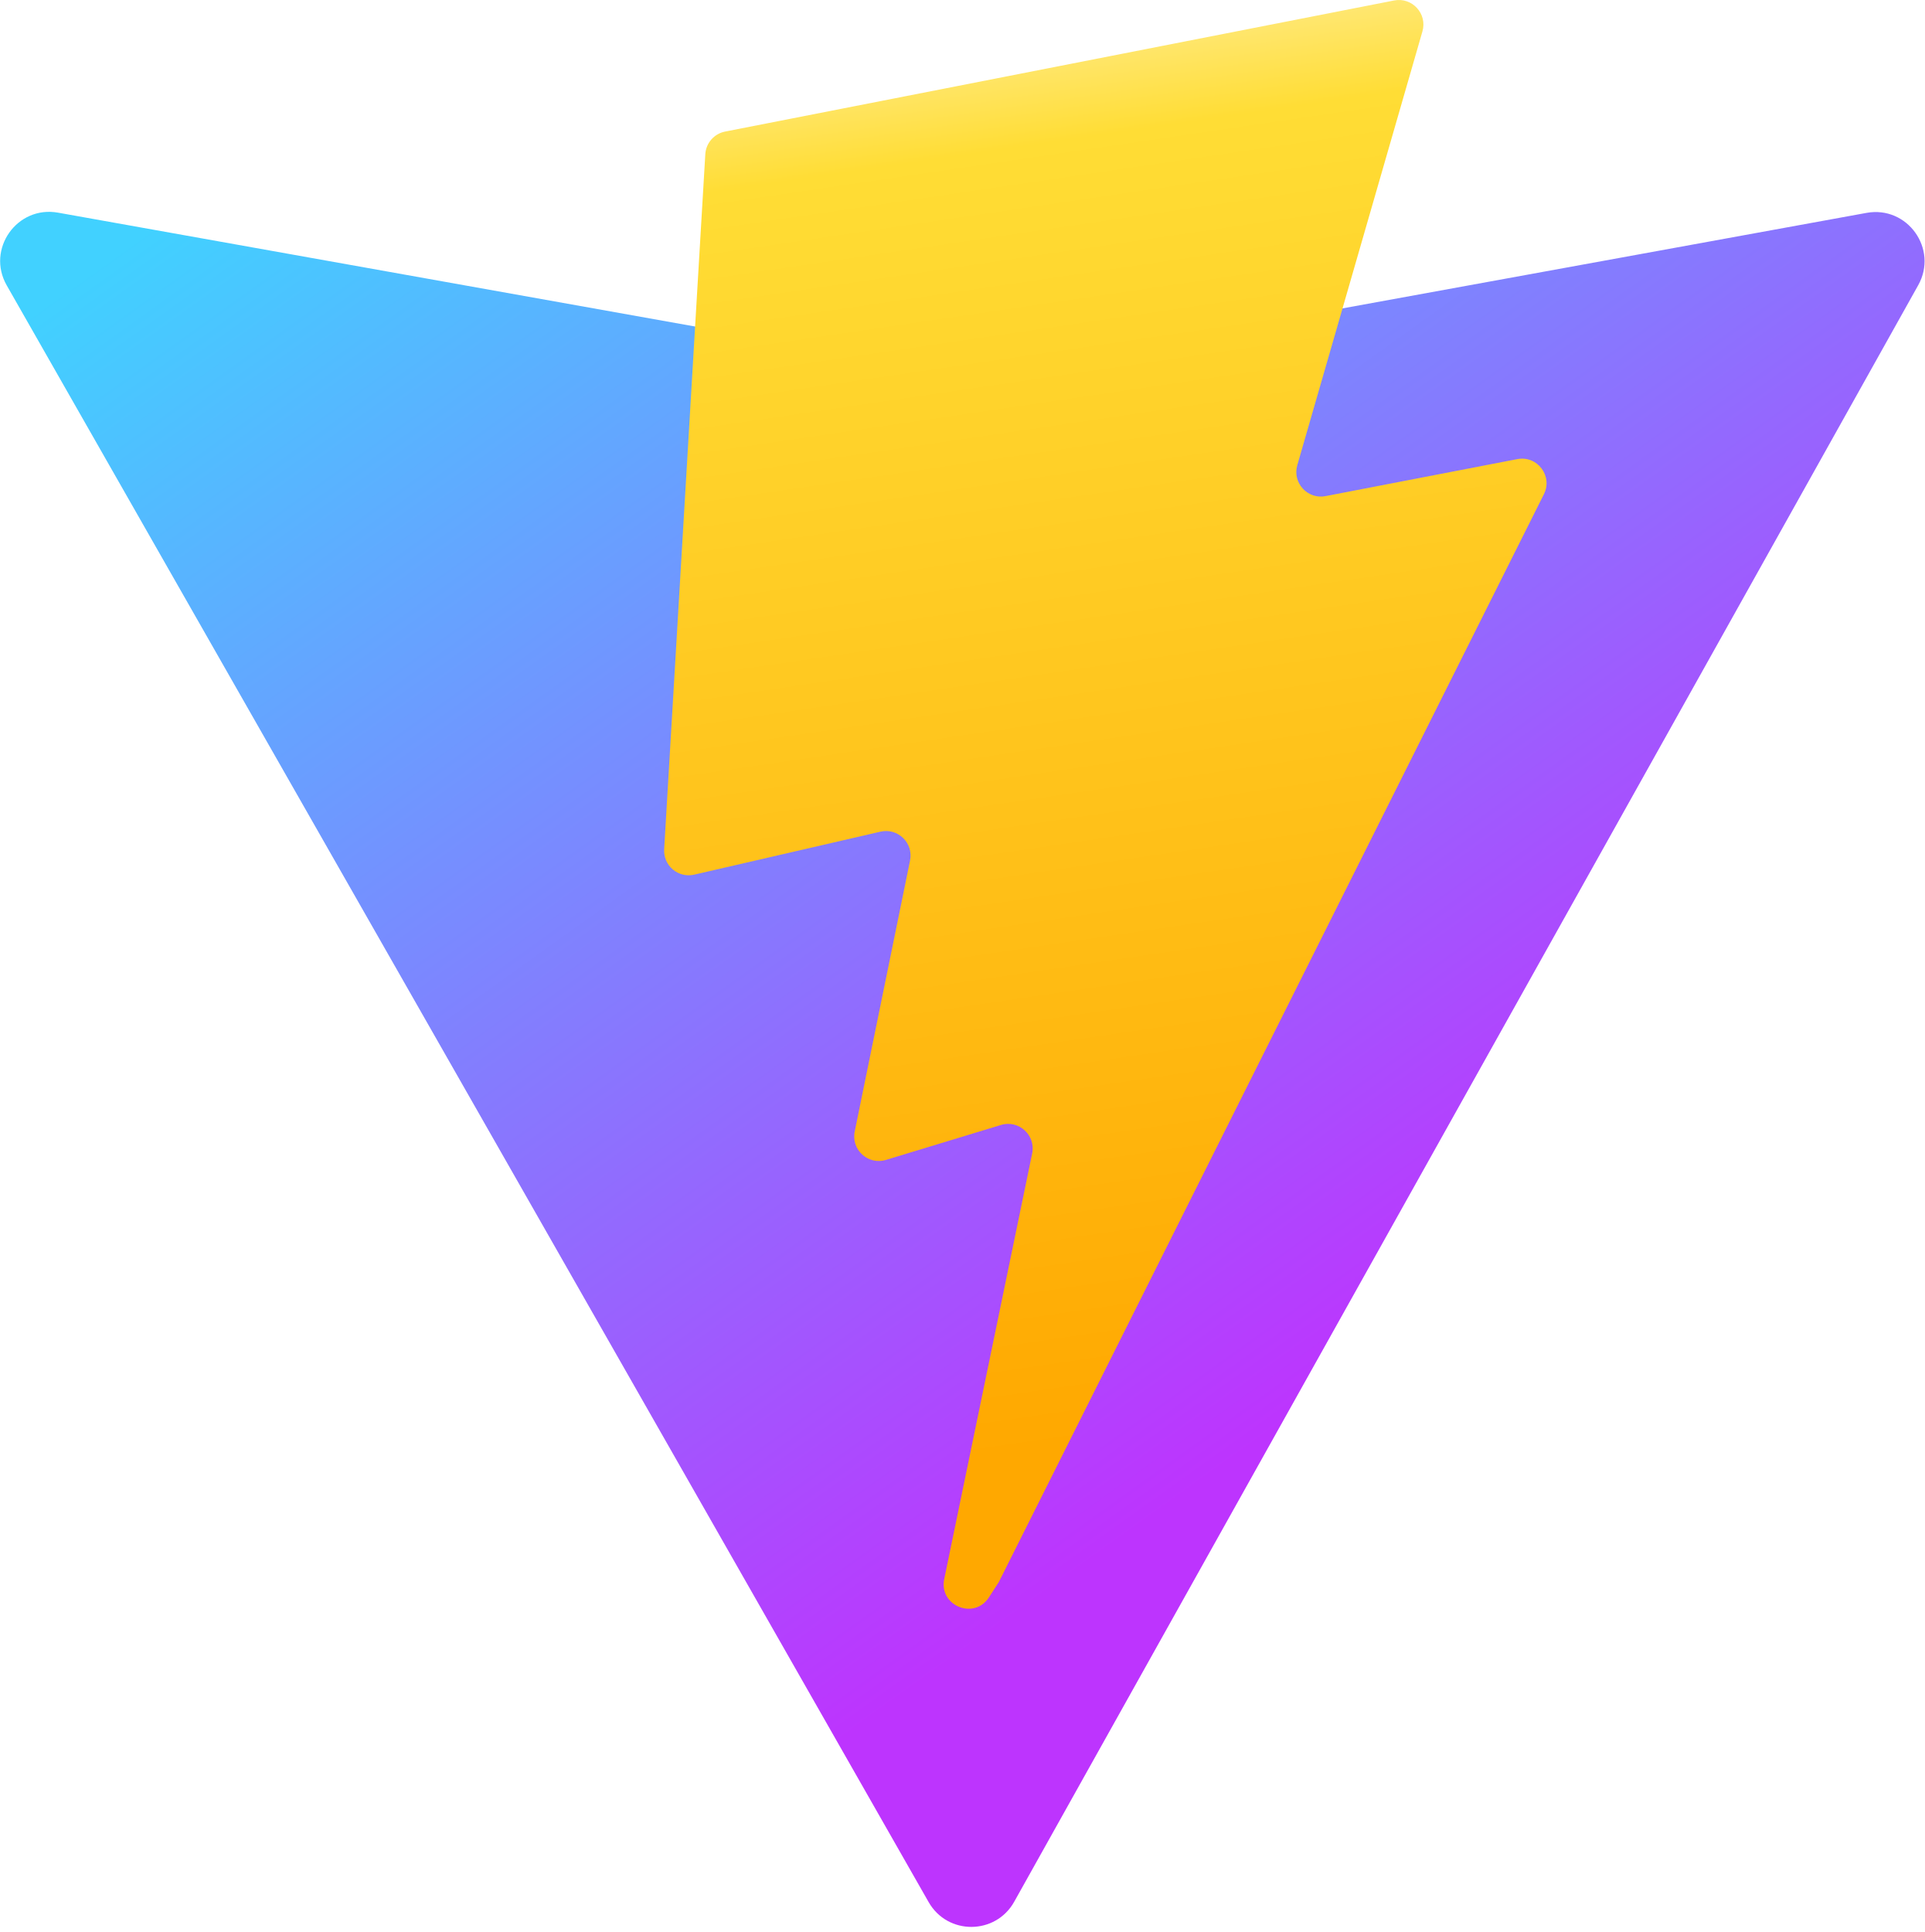
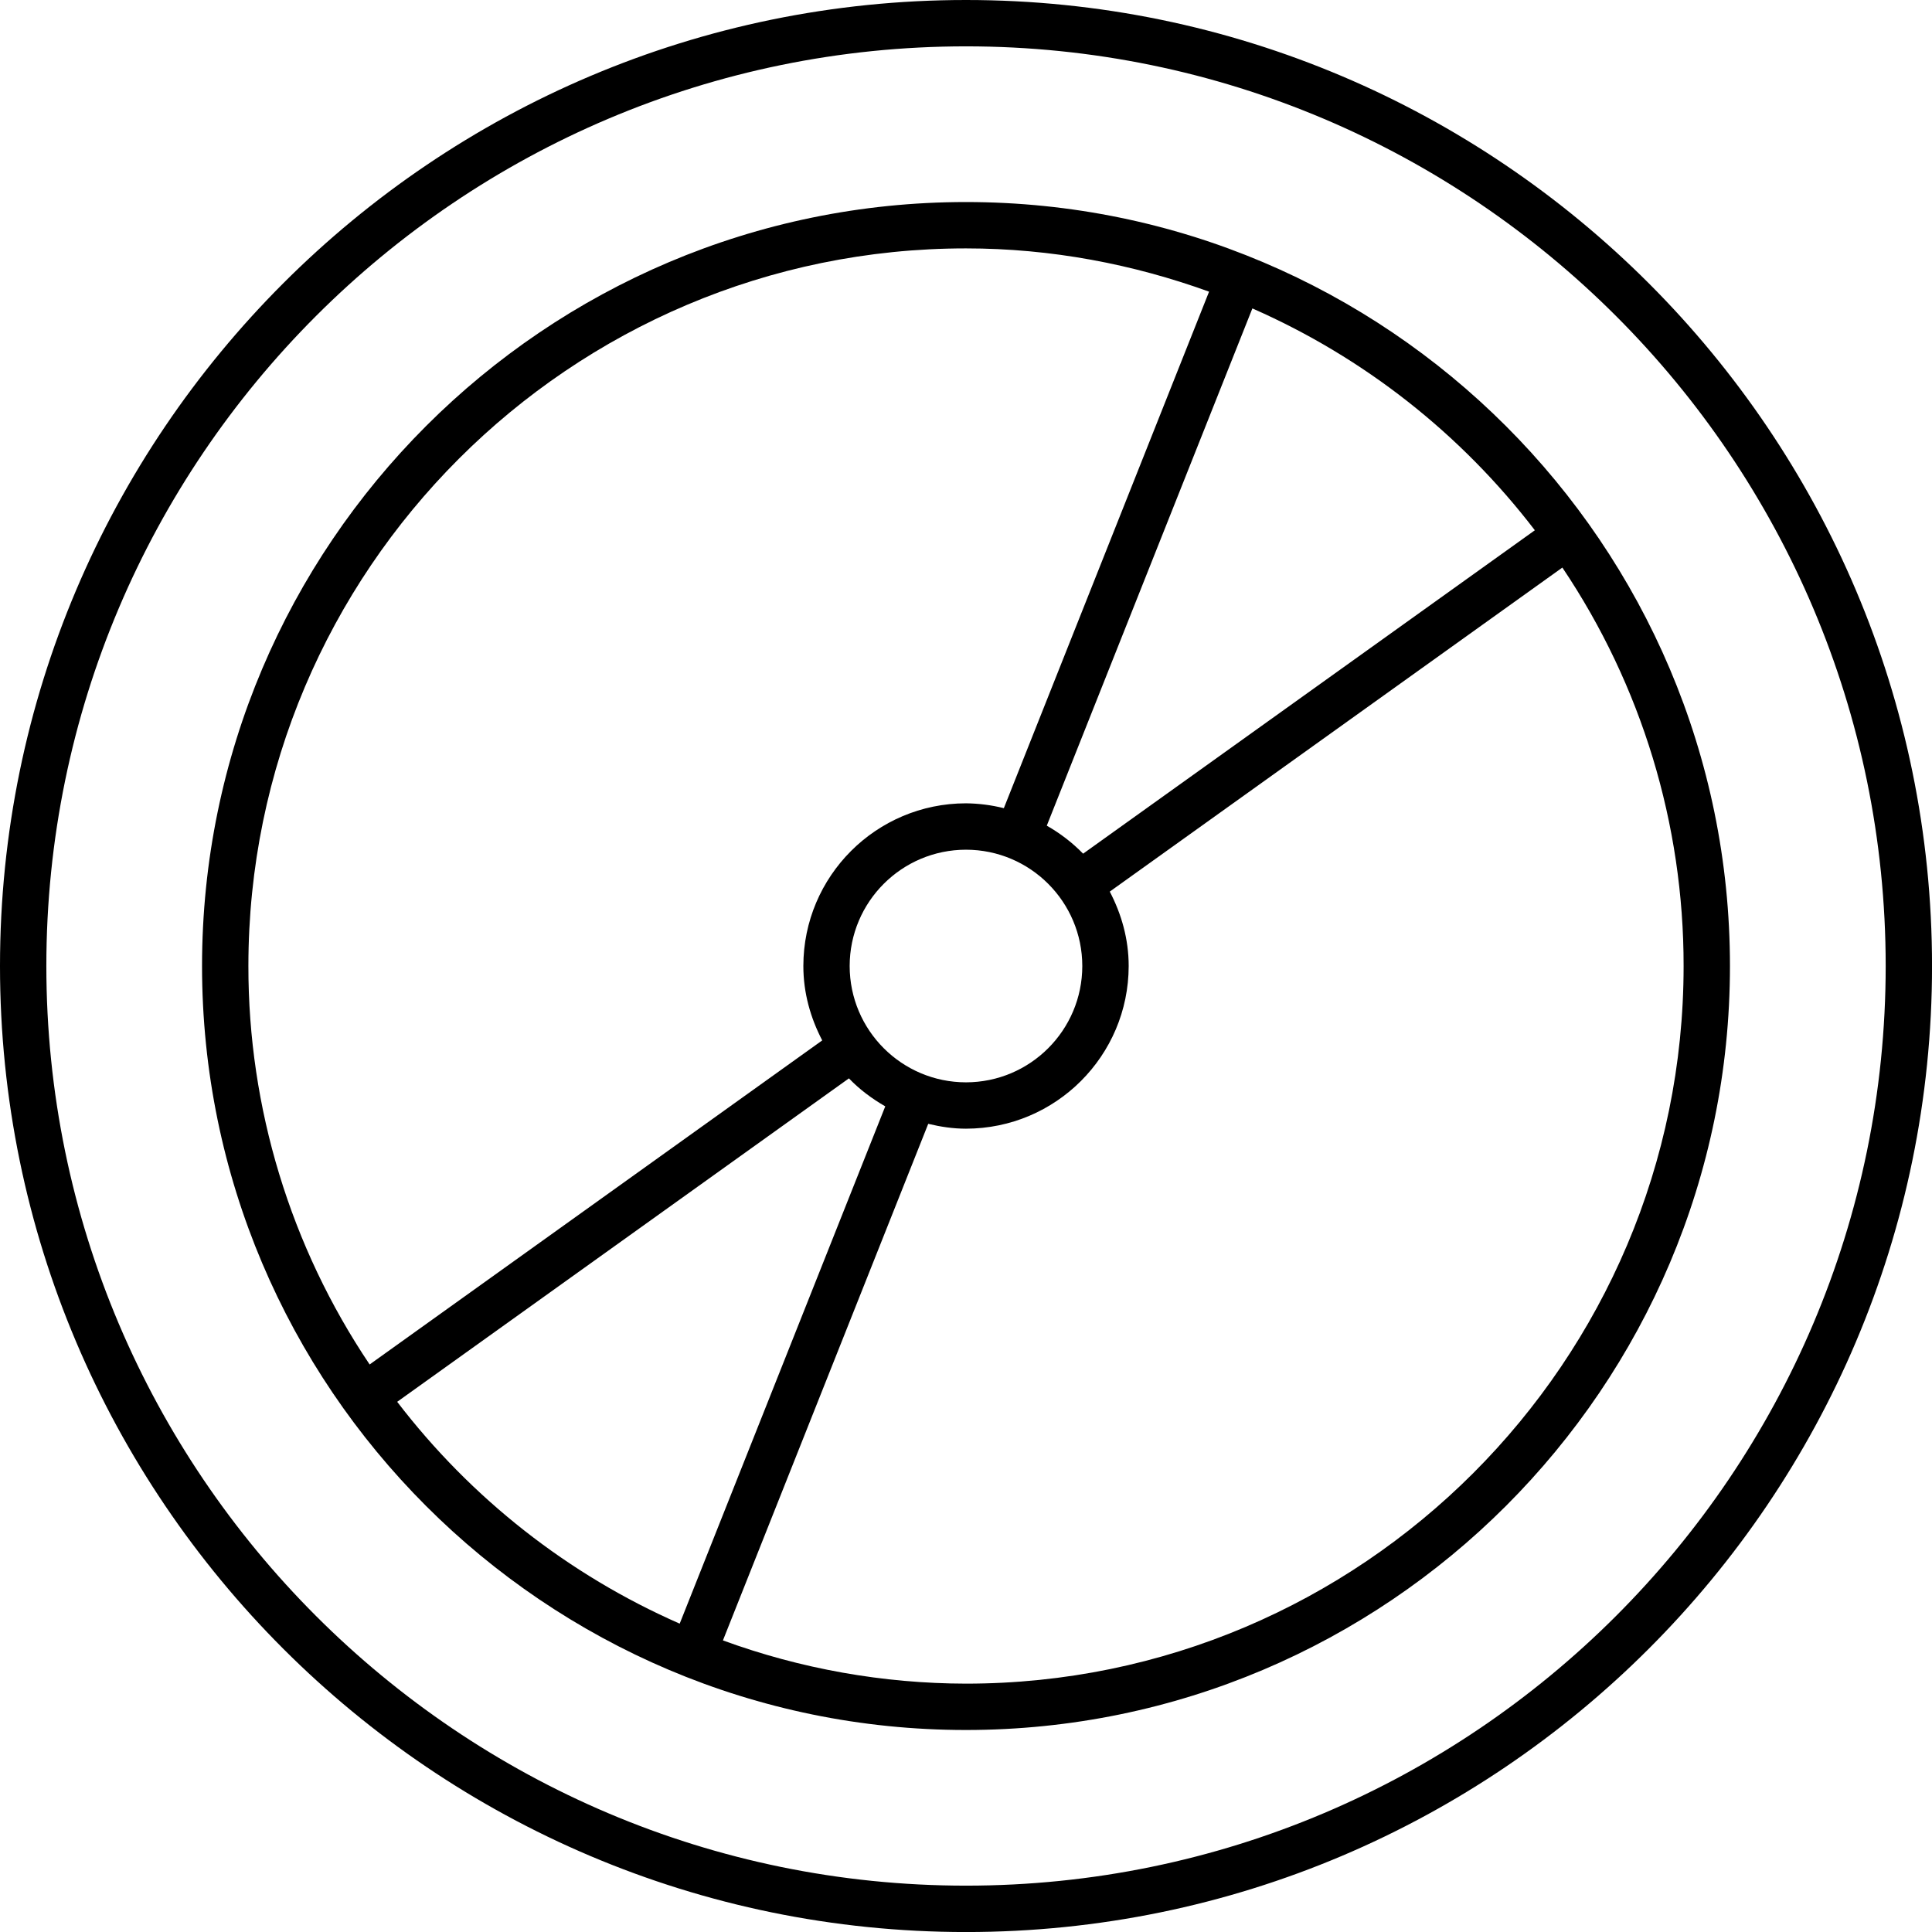
- <svg xmlns="http://www.w3.org/2000/svg" aria-hidden="true" role="img" class="iconify iconify--logos" width="31.88" height="32" preserveAspectRatio="xMidYMid meet" viewBox="0 0 256 257">
-   <defs>
-     <linearGradient id="IconifyId1813088fe1fbc01fb466" x1="-.828%" x2="57.636%" y1="7.652%" y2="78.411%">
-       <stop offset="0%" stop-color="#41D1FF" />
-       <stop offset="100%" stop-color="#BD34FE" />
-     </linearGradient>
-     <linearGradient id="IconifyId1813088fe1fbc01fb467" x1="43.376%" x2="50.316%" y1="2.242%" y2="89.03%">
-       <stop offset="0%" stop-color="#FFEA83" />
-       <stop offset="8.333%" stop-color="#FFDD35" />
-       <stop offset="100%" stop-color="#FFA800" />
-     </linearGradient>
-   </defs>
-   <path fill="url(#IconifyId1813088fe1fbc01fb466)" d="M255.153 37.938L134.897 252.976c-2.483 4.44-8.862 4.466-11.382.048L.875 37.958c-2.746-4.814 1.371-10.646 6.827-9.67l120.385 21.517a6.537 6.537 0 0 0 2.322-.004l117.867-21.483c5.438-.991 9.574 4.796 6.877 9.62Z" />
-   <path fill="url(#IconifyId1813088fe1fbc01fb467)" d="M185.432.063L96.44 17.501a3.268 3.268 0 0 0-2.634 3.014l-5.474 92.456a3.268 3.268 0 0 0 3.997 3.378l24.777-5.718c2.318-.535 4.413 1.507 3.936 3.838l-7.361 36.047c-.495 2.426 1.782 4.5 4.151 3.78l15.304-4.649c2.372-.72 4.652 1.36 4.15 3.788l-11.698 56.621c-.732 3.542 3.979 5.473 5.943 2.437l1.313-2.028l72.516-144.72c1.215-2.423-.88-5.186-3.54-4.672l-25.505 4.922c-2.396.462-4.435-1.77-3.759-4.114l16.646-57.705c.677-2.35-1.37-4.583-3.769-4.113Z" />
+ <svg xmlns="http://www.w3.org/2000/svg" width="52.105" height="52.105" viewBox="0 0 52.105 52.105" xml:space="preserve">
+   <path d="M26.053 0C11.688 0 0 11.687 0 26.053c0 14.365 11.687 26.053 26.053 26.053 14.365 0 26.053-11.688 26.053-26.053C52.105 11.687 40.418 0 26.053 0m0 50.855c-13.677 0-24.803-11.127-24.803-24.803S12.376 1.25 26.053 1.25s24.803 11.126 24.803 24.803c-.001 13.676-11.126 24.802-24.803 24.802" />
+   <path d="M26.051 5.449c-11.359 0-20.602 9.243-20.602 20.604s9.243 20.604 20.602 20.604c11.361 0 20.605-9.243 20.605-20.604 0-11.362-9.244-20.604-20.605-20.604M6.699 26.053c0-10.671 8.681-19.354 19.352-19.354 2.305 0 4.506.426 6.557 1.167l-5.535 13.93a4.4 4.4 0 0 0-1.02-.131 4.39 4.39 0 0 0-4.387 4.387c0 .728.194 1.403.509 2.007l-12.206 8.74a19.23 19.23 0 0 1-3.27-10.746m22.49 0a3.14 3.14 0 0 1-3.137 3.137 3.14 3.14 0 0 1-3.137-3.137 3.14 3.14 0 0 1 3.137-3.137 3.14 3.14 0 0 1 3.137 3.137M10.712 37.806l12.183-8.723c.286.299.62.547.98.755l-5.544 13.951a19.44 19.44 0 0 1-7.619-5.983m34.694-11.753c0 10.672-8.684 19.354-19.355 19.354a19.2 19.2 0 0 1-6.554-1.166l5.537-13.932c.328.079.666.131 1.018.131a4.393 4.393 0 0 0 4.388-4.387c0-.727-.195-1.403-.51-2.007l12.206-8.739a19.23 19.23 0 0 1 3.27 10.746m-16.195-3.03a4.4 4.4 0 0 0-.98-.755l5.545-13.95a19.45 19.45 0 0 1 7.618 5.983z" />
</svg>
